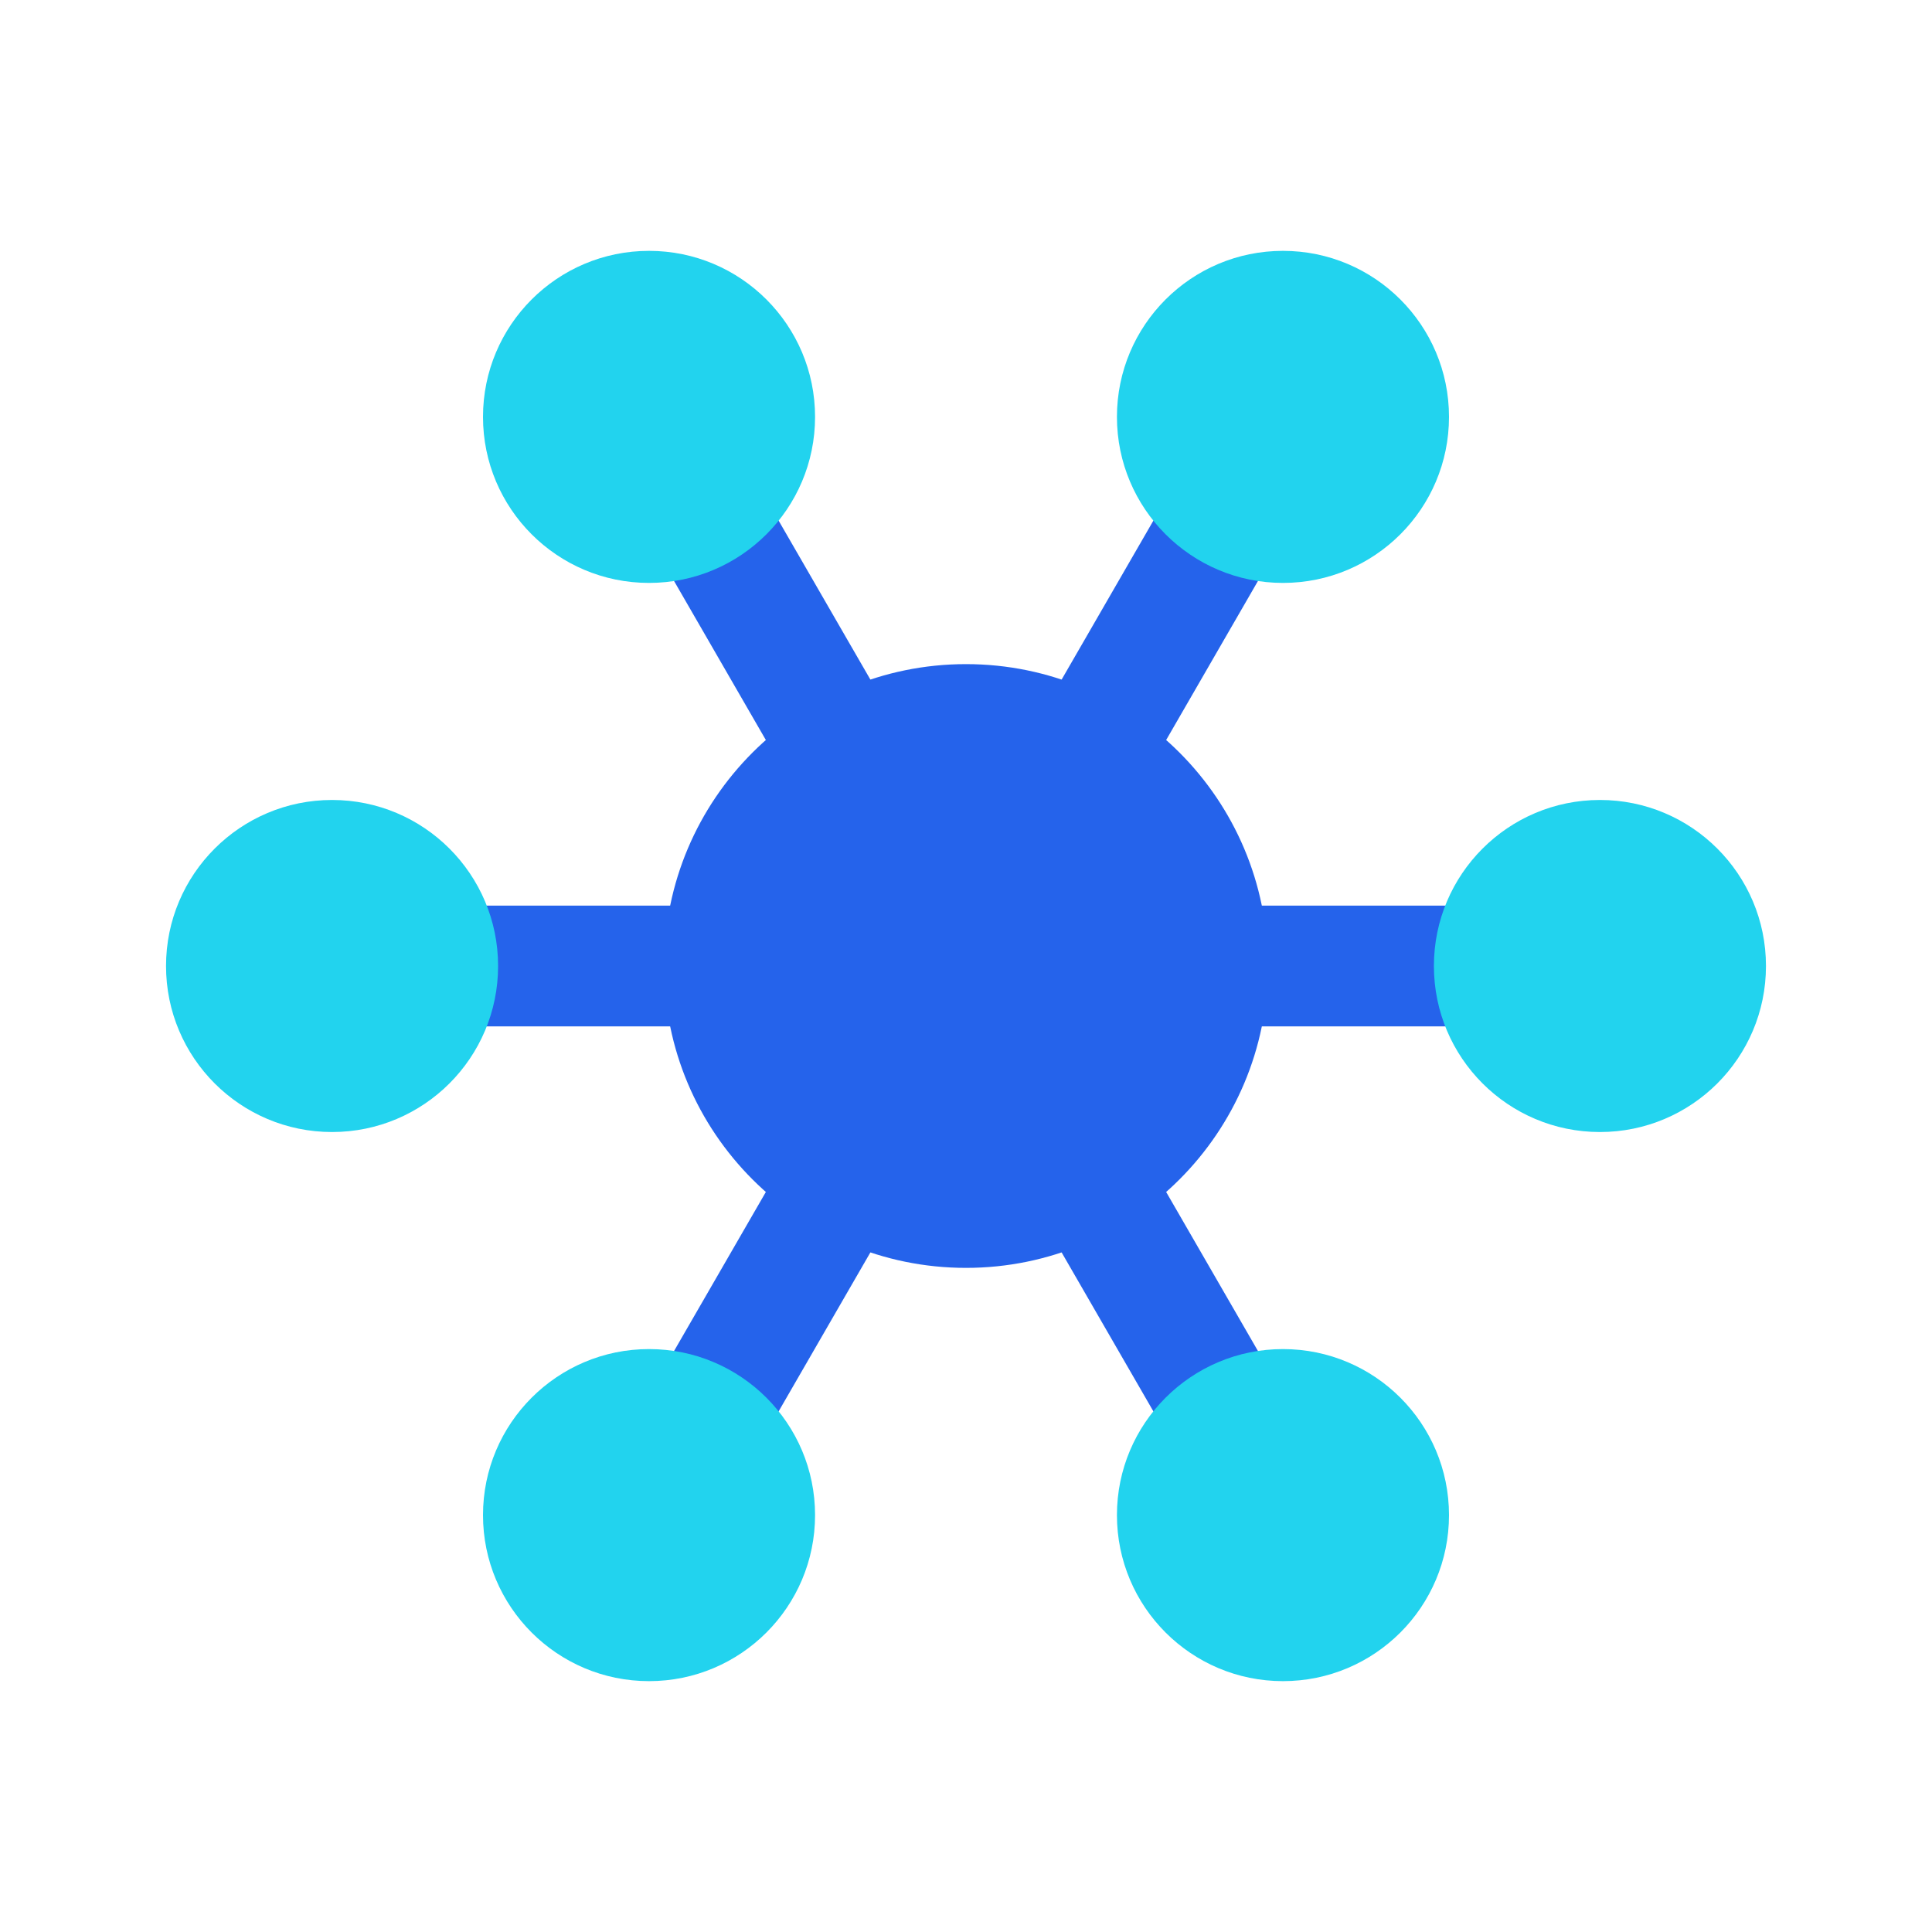
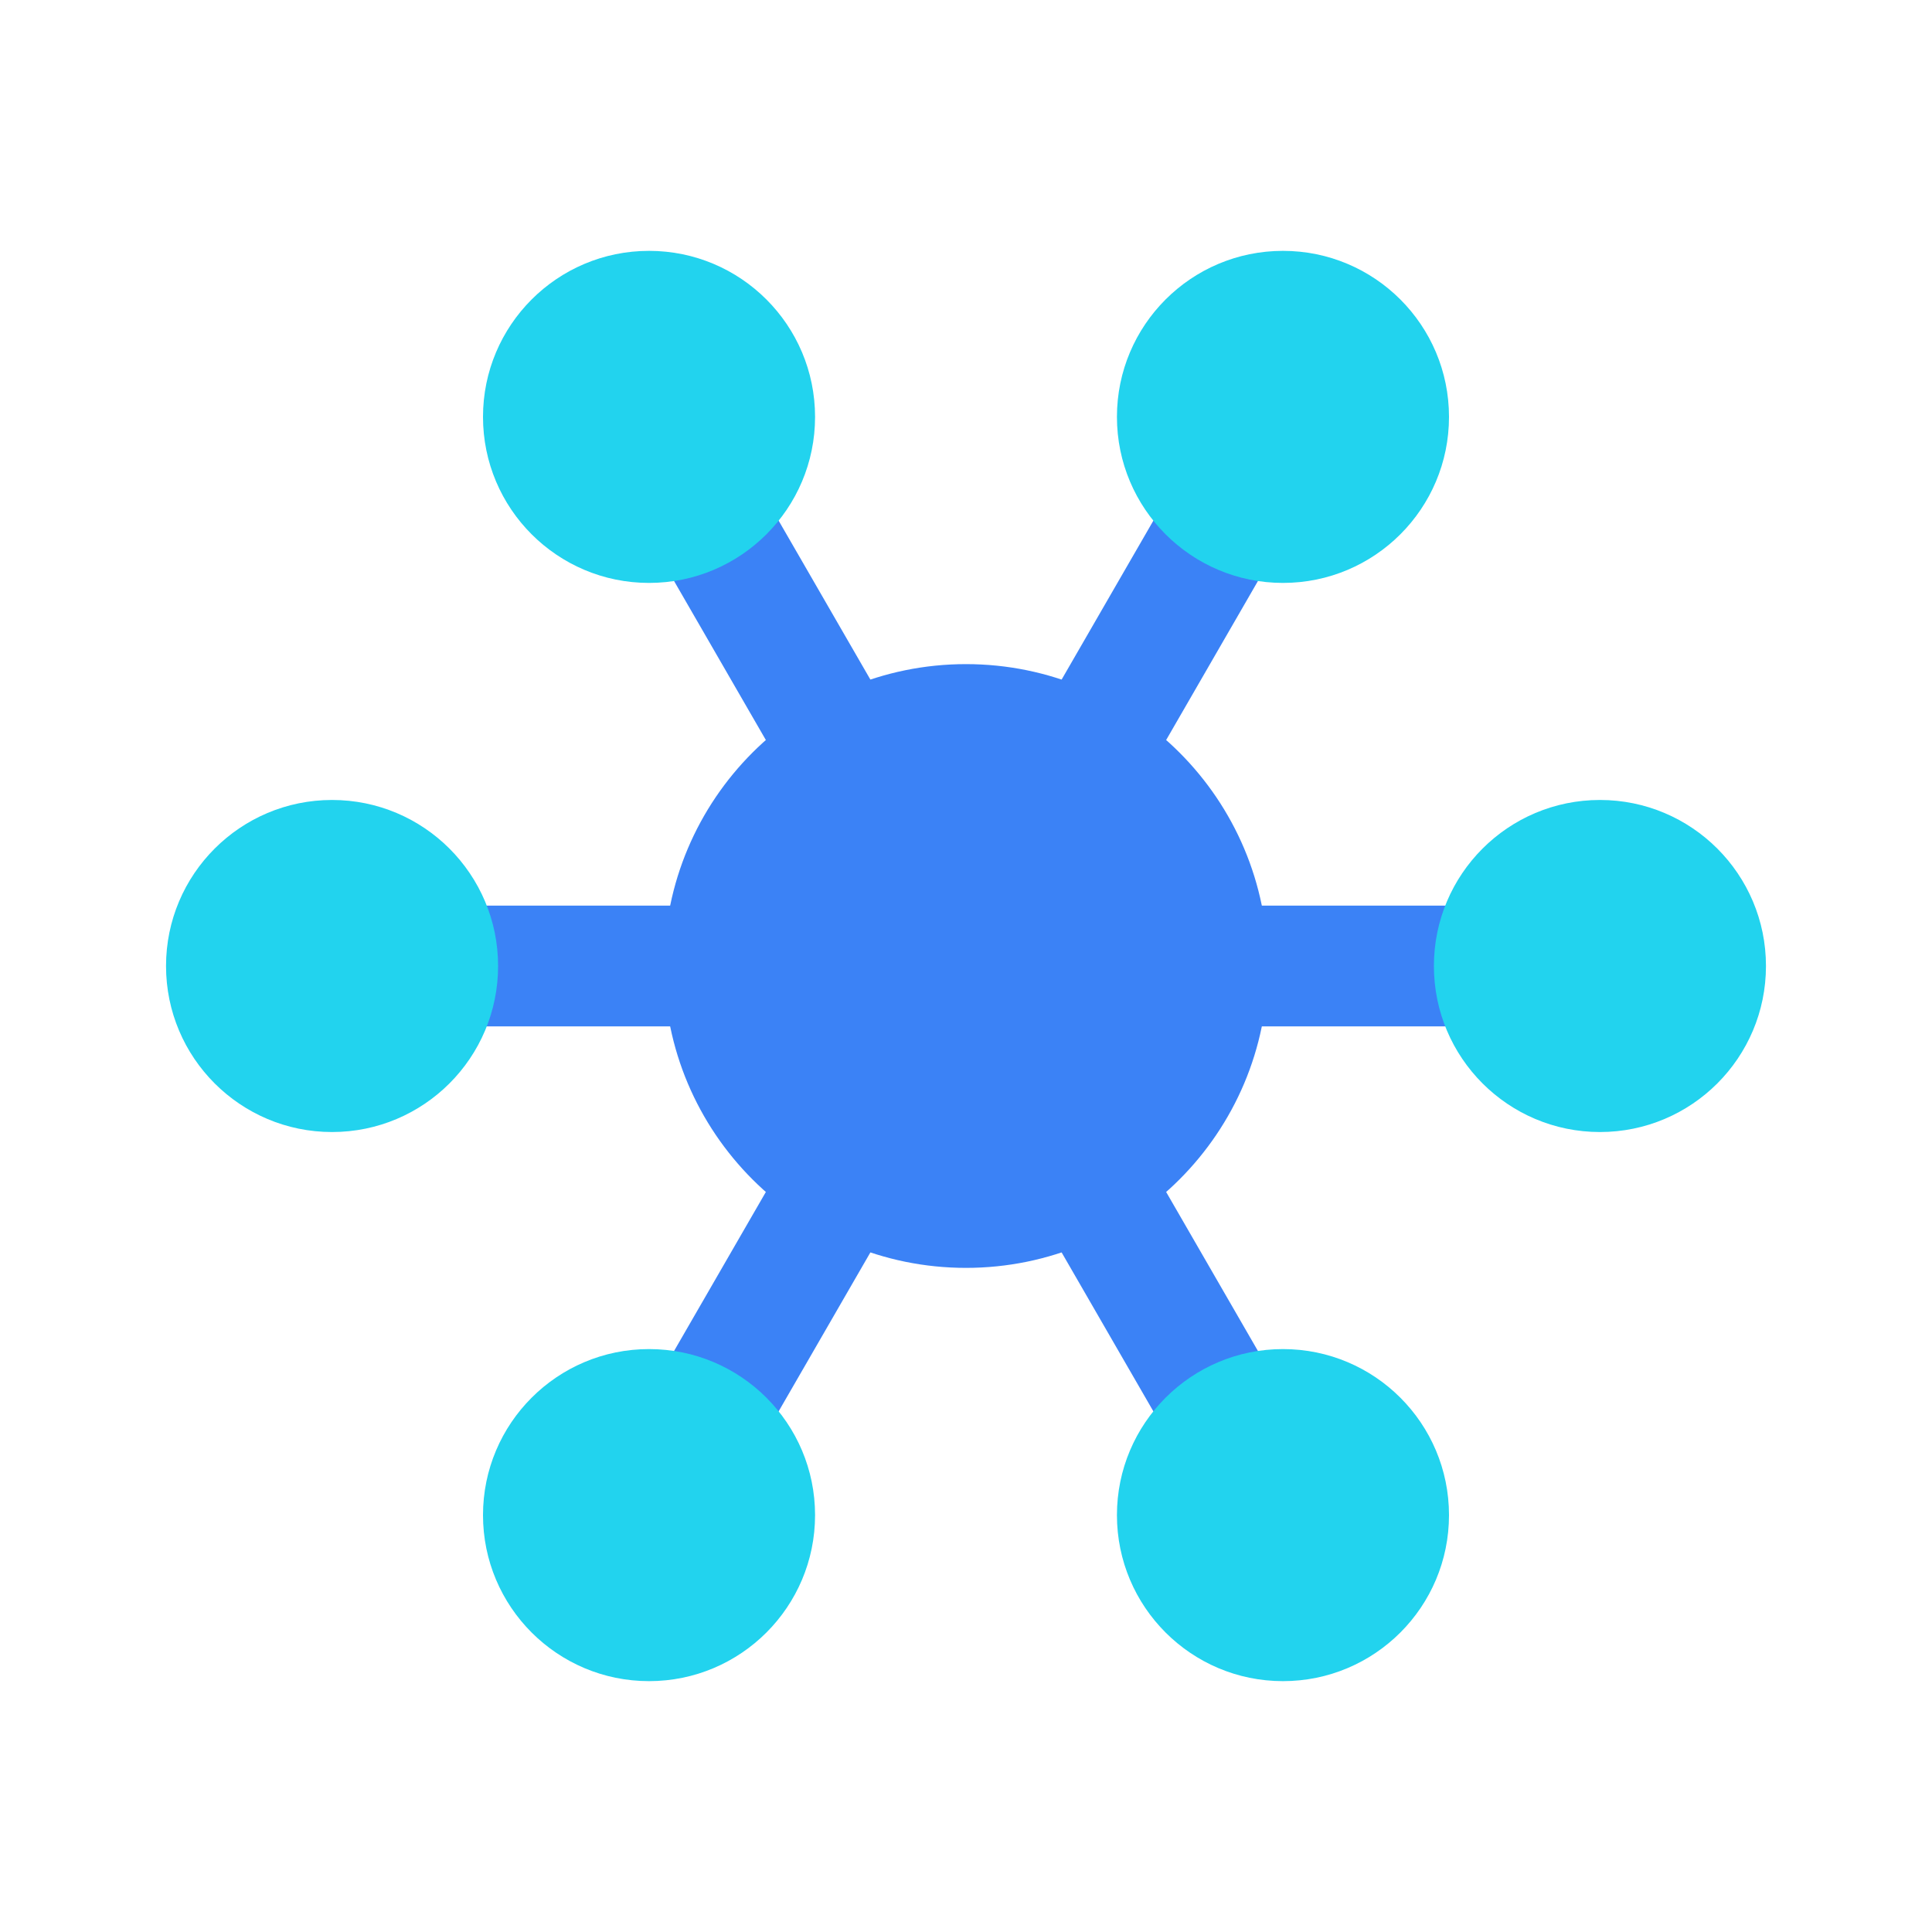
<svg xmlns="http://www.w3.org/2000/svg" viewBox="0 0 64 64" width="64" height="64" role="img" aria-label="wshub">
-   <g stroke="#2563eb" stroke-width="4" stroke-linecap="round">
+   <g stroke="#3b82f6" stroke-width="4" stroke-linecap="round">
    <path d="M32 32 53 32" />
    <path d="M32 32 42.5 13.81" />
    <path d="M32 32 21.5 13.81" />
    <path d="M32 32 11 32" />
    <path d="M32 32 21.5 50.19" />
    <path d="M32 32 42.5 50.19" />
  </g>
  <g fill="#22d3ee">
    <circle cx="53" cy="32" r="5.5" />
    <circle cx="42.5" cy="13.81" r="5.5" />
    <circle cx="21.5" cy="13.81" r="5.5" />
    <circle cx="11" cy="32" r="5.5" />
    <circle cx="21.5" cy="50.19" r="5.5" />
    <circle cx="42.5" cy="50.19" r="5.5" />
  </g>
-   <circle cx="32" cy="32" r="10" fill="#2563eb" />
+   <circle cx="32" cy="32" r="10" fill="#3b82f6" />
</svg>
